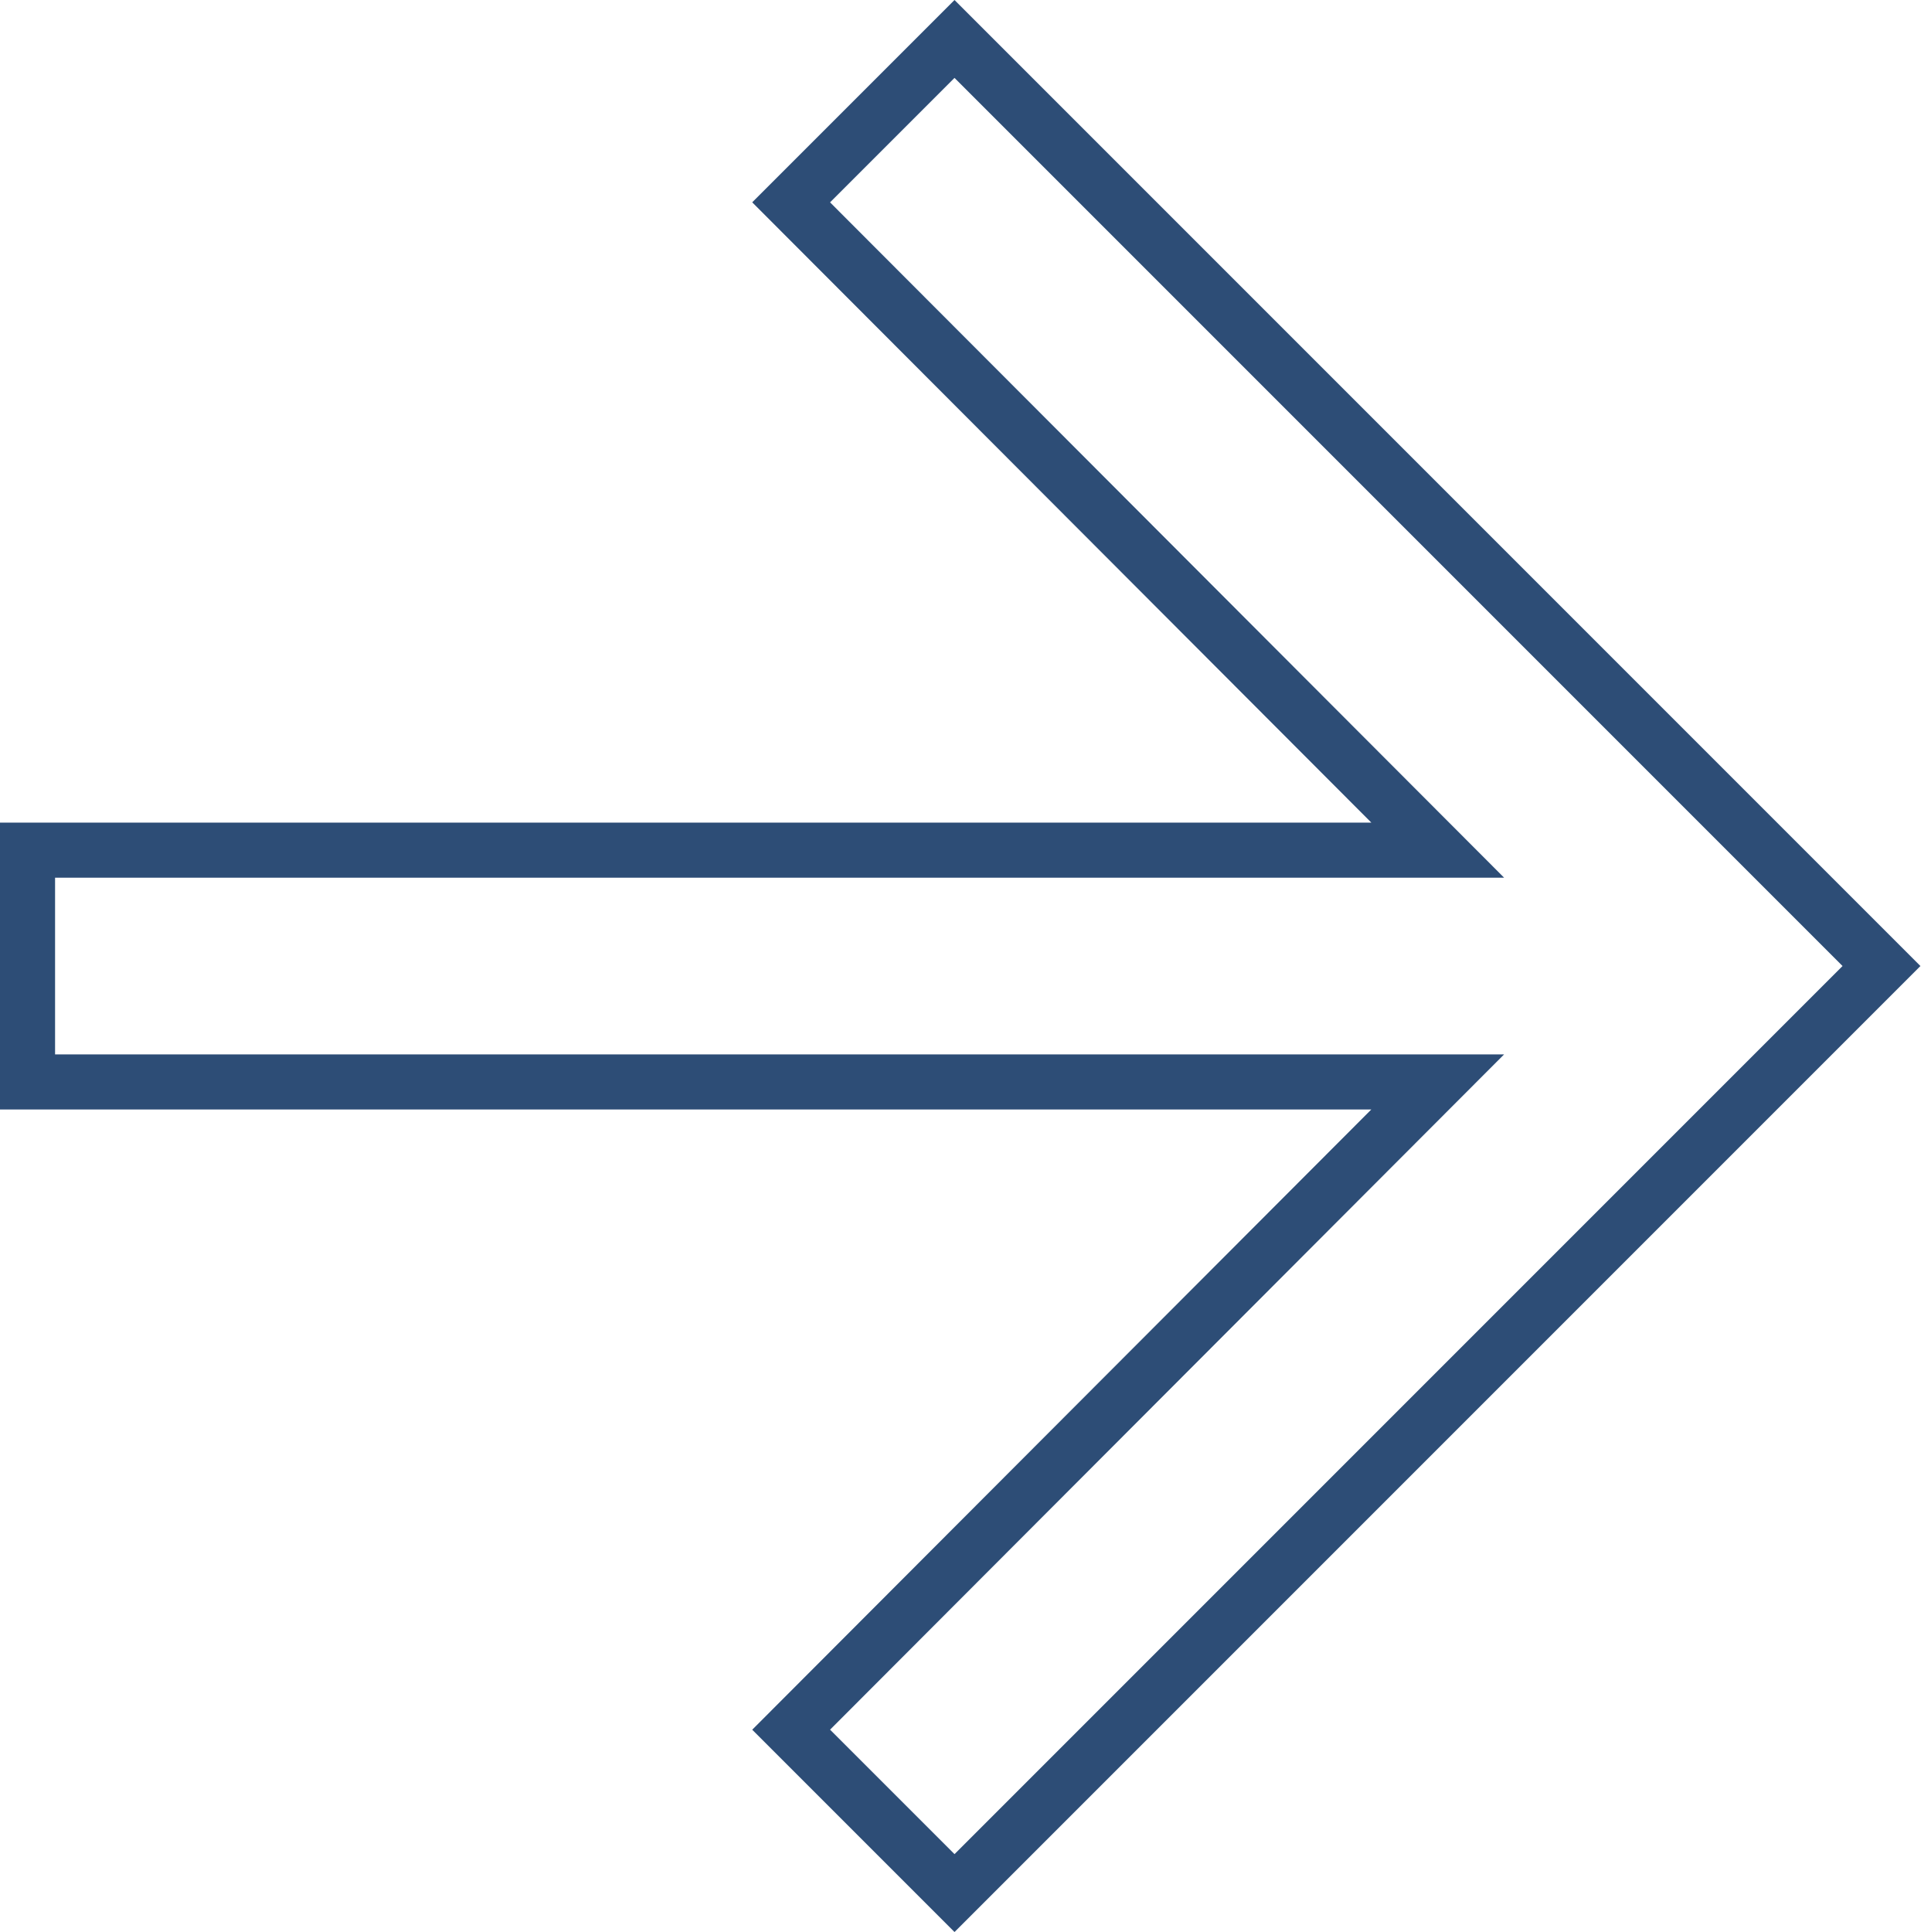
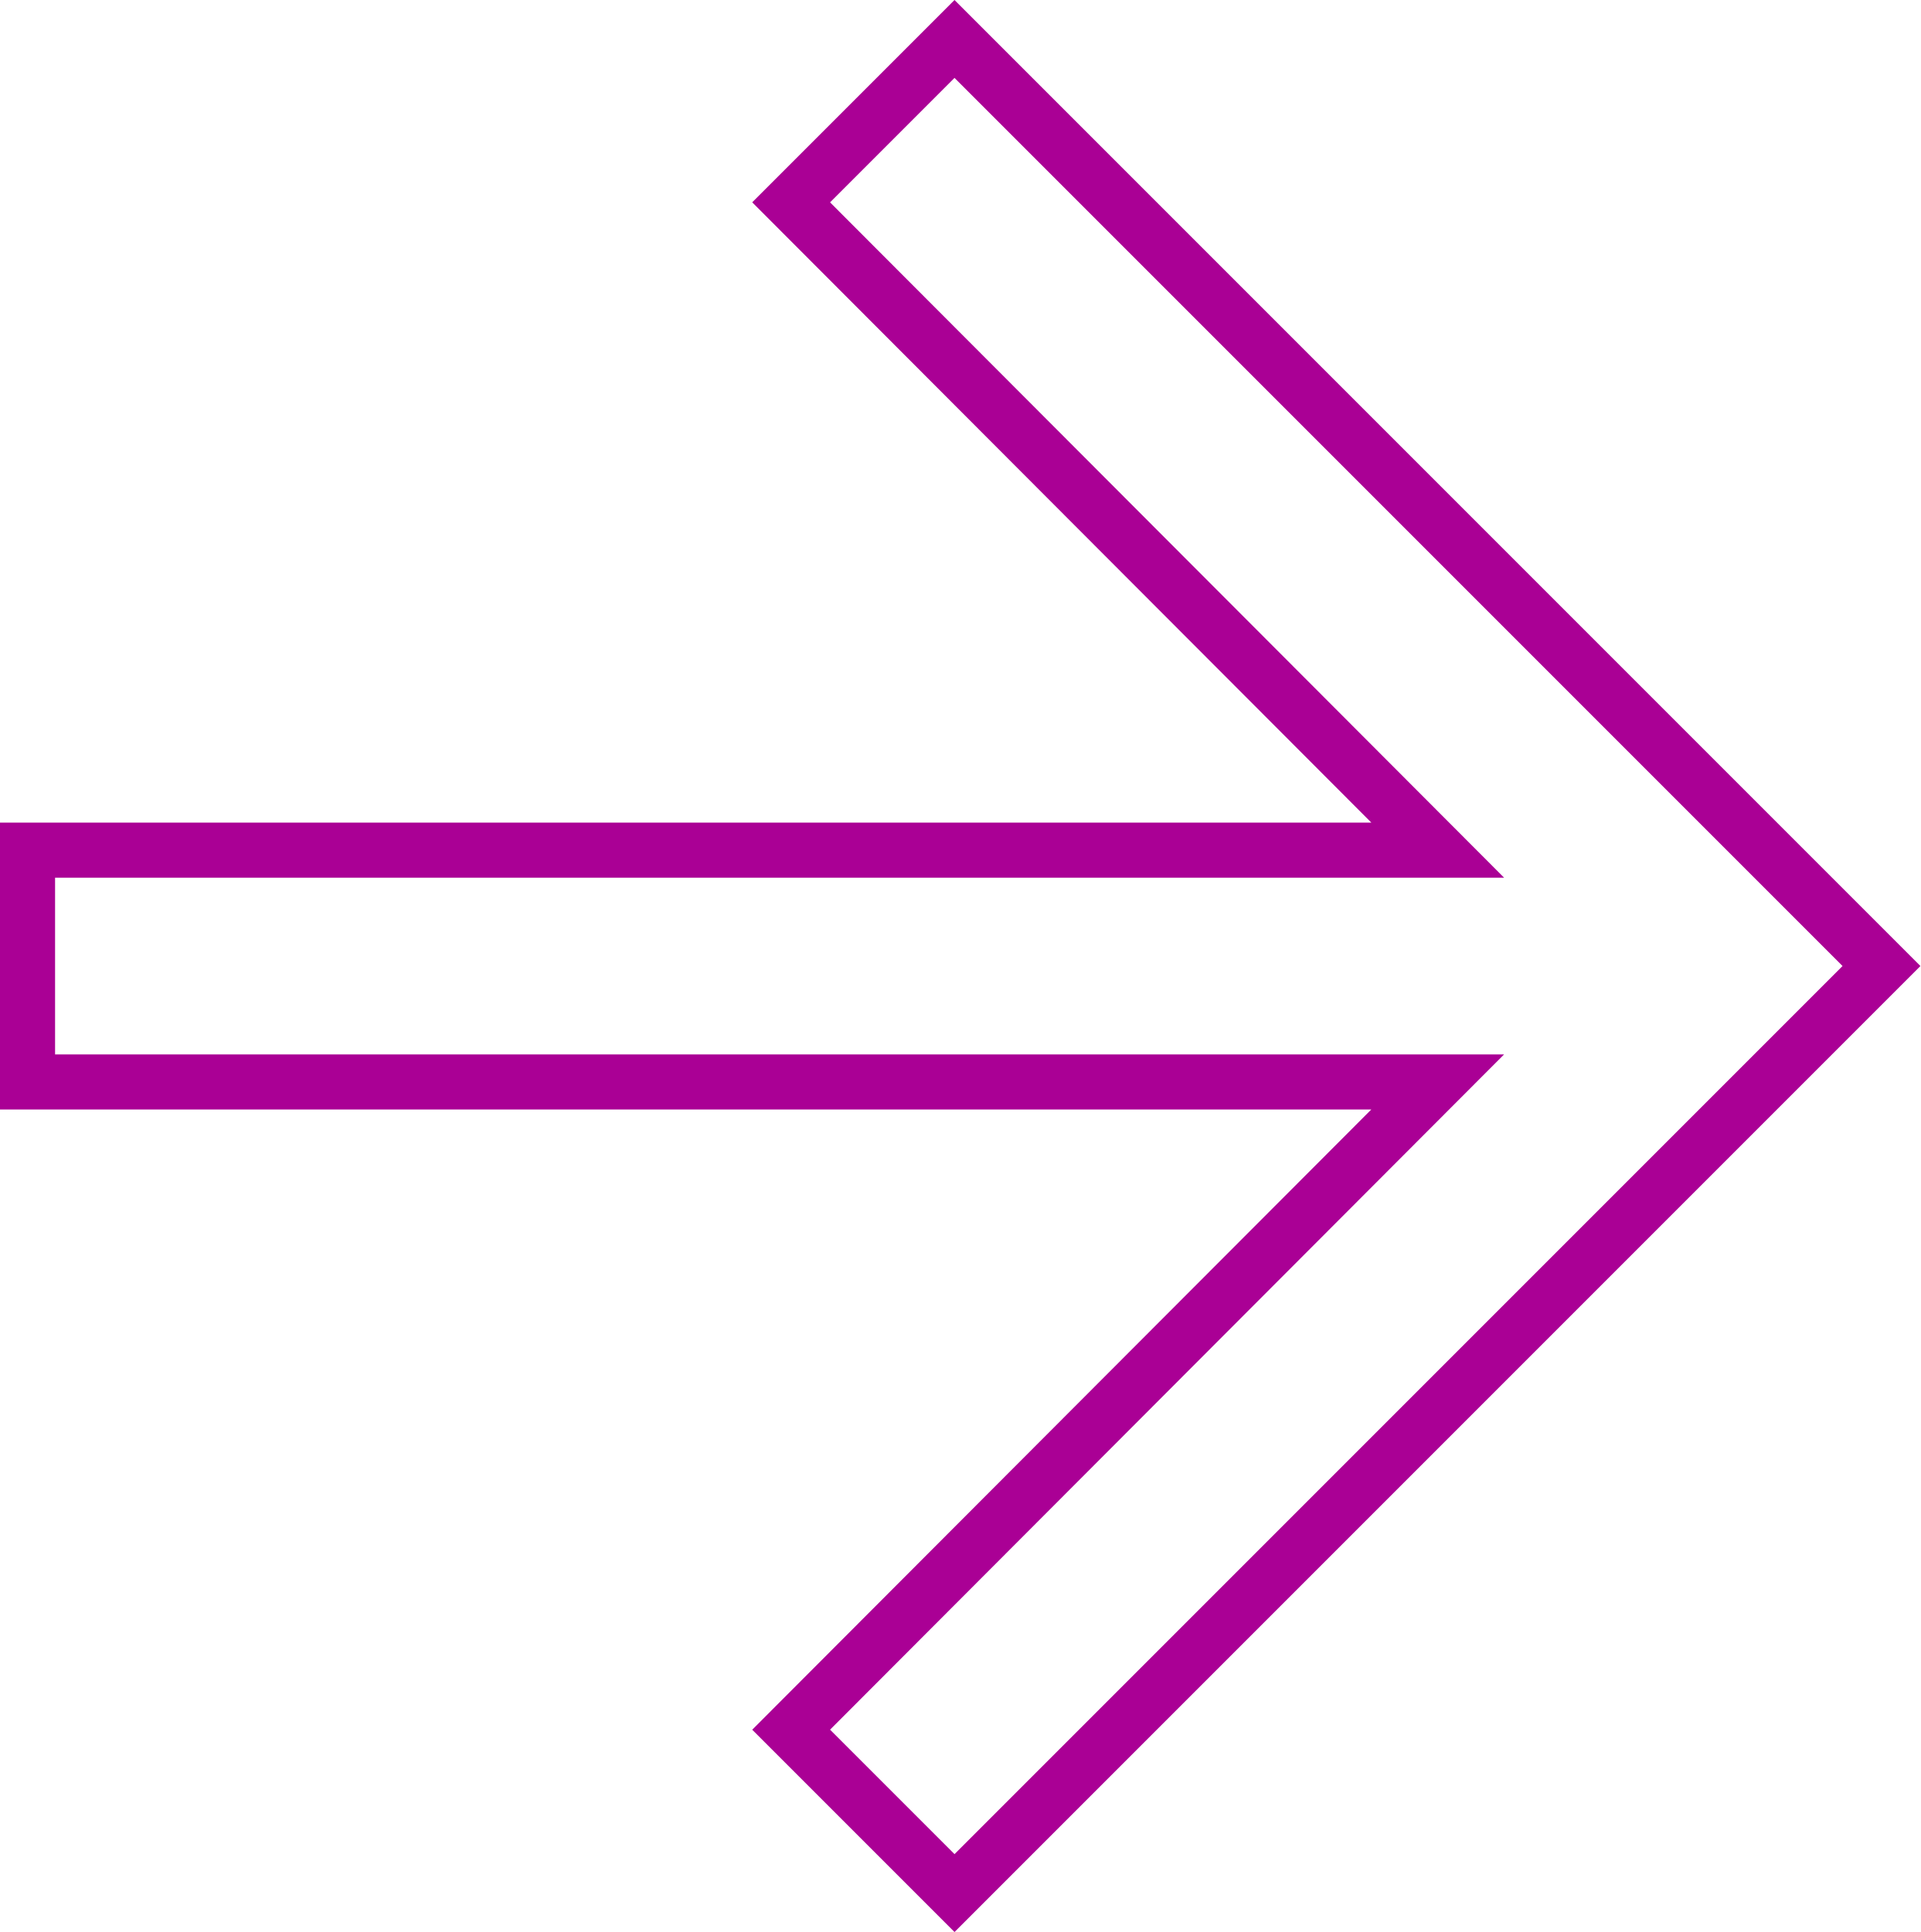
<svg xmlns="http://www.w3.org/2000/svg" width="52.311" height="52.621" viewBox="0 0 52.311 52.621">
  <defs>
-     <style>.a{fill:none;stroke:#2d4d76;stroke-width:1.5px;}</style>
+     <style>.a{fill:none;stroke:#aa0095;stroke-width:1.5px;}</style>
  </defs>
  <path class="a" d="M31.25,6,26.8,10.45,44.412,28.094H6v6.313H44.412L26.8,52.05l4.45,4.45L56.5,31.25Z" transform="translate(-5.25 -4.939)" />
</svg>
